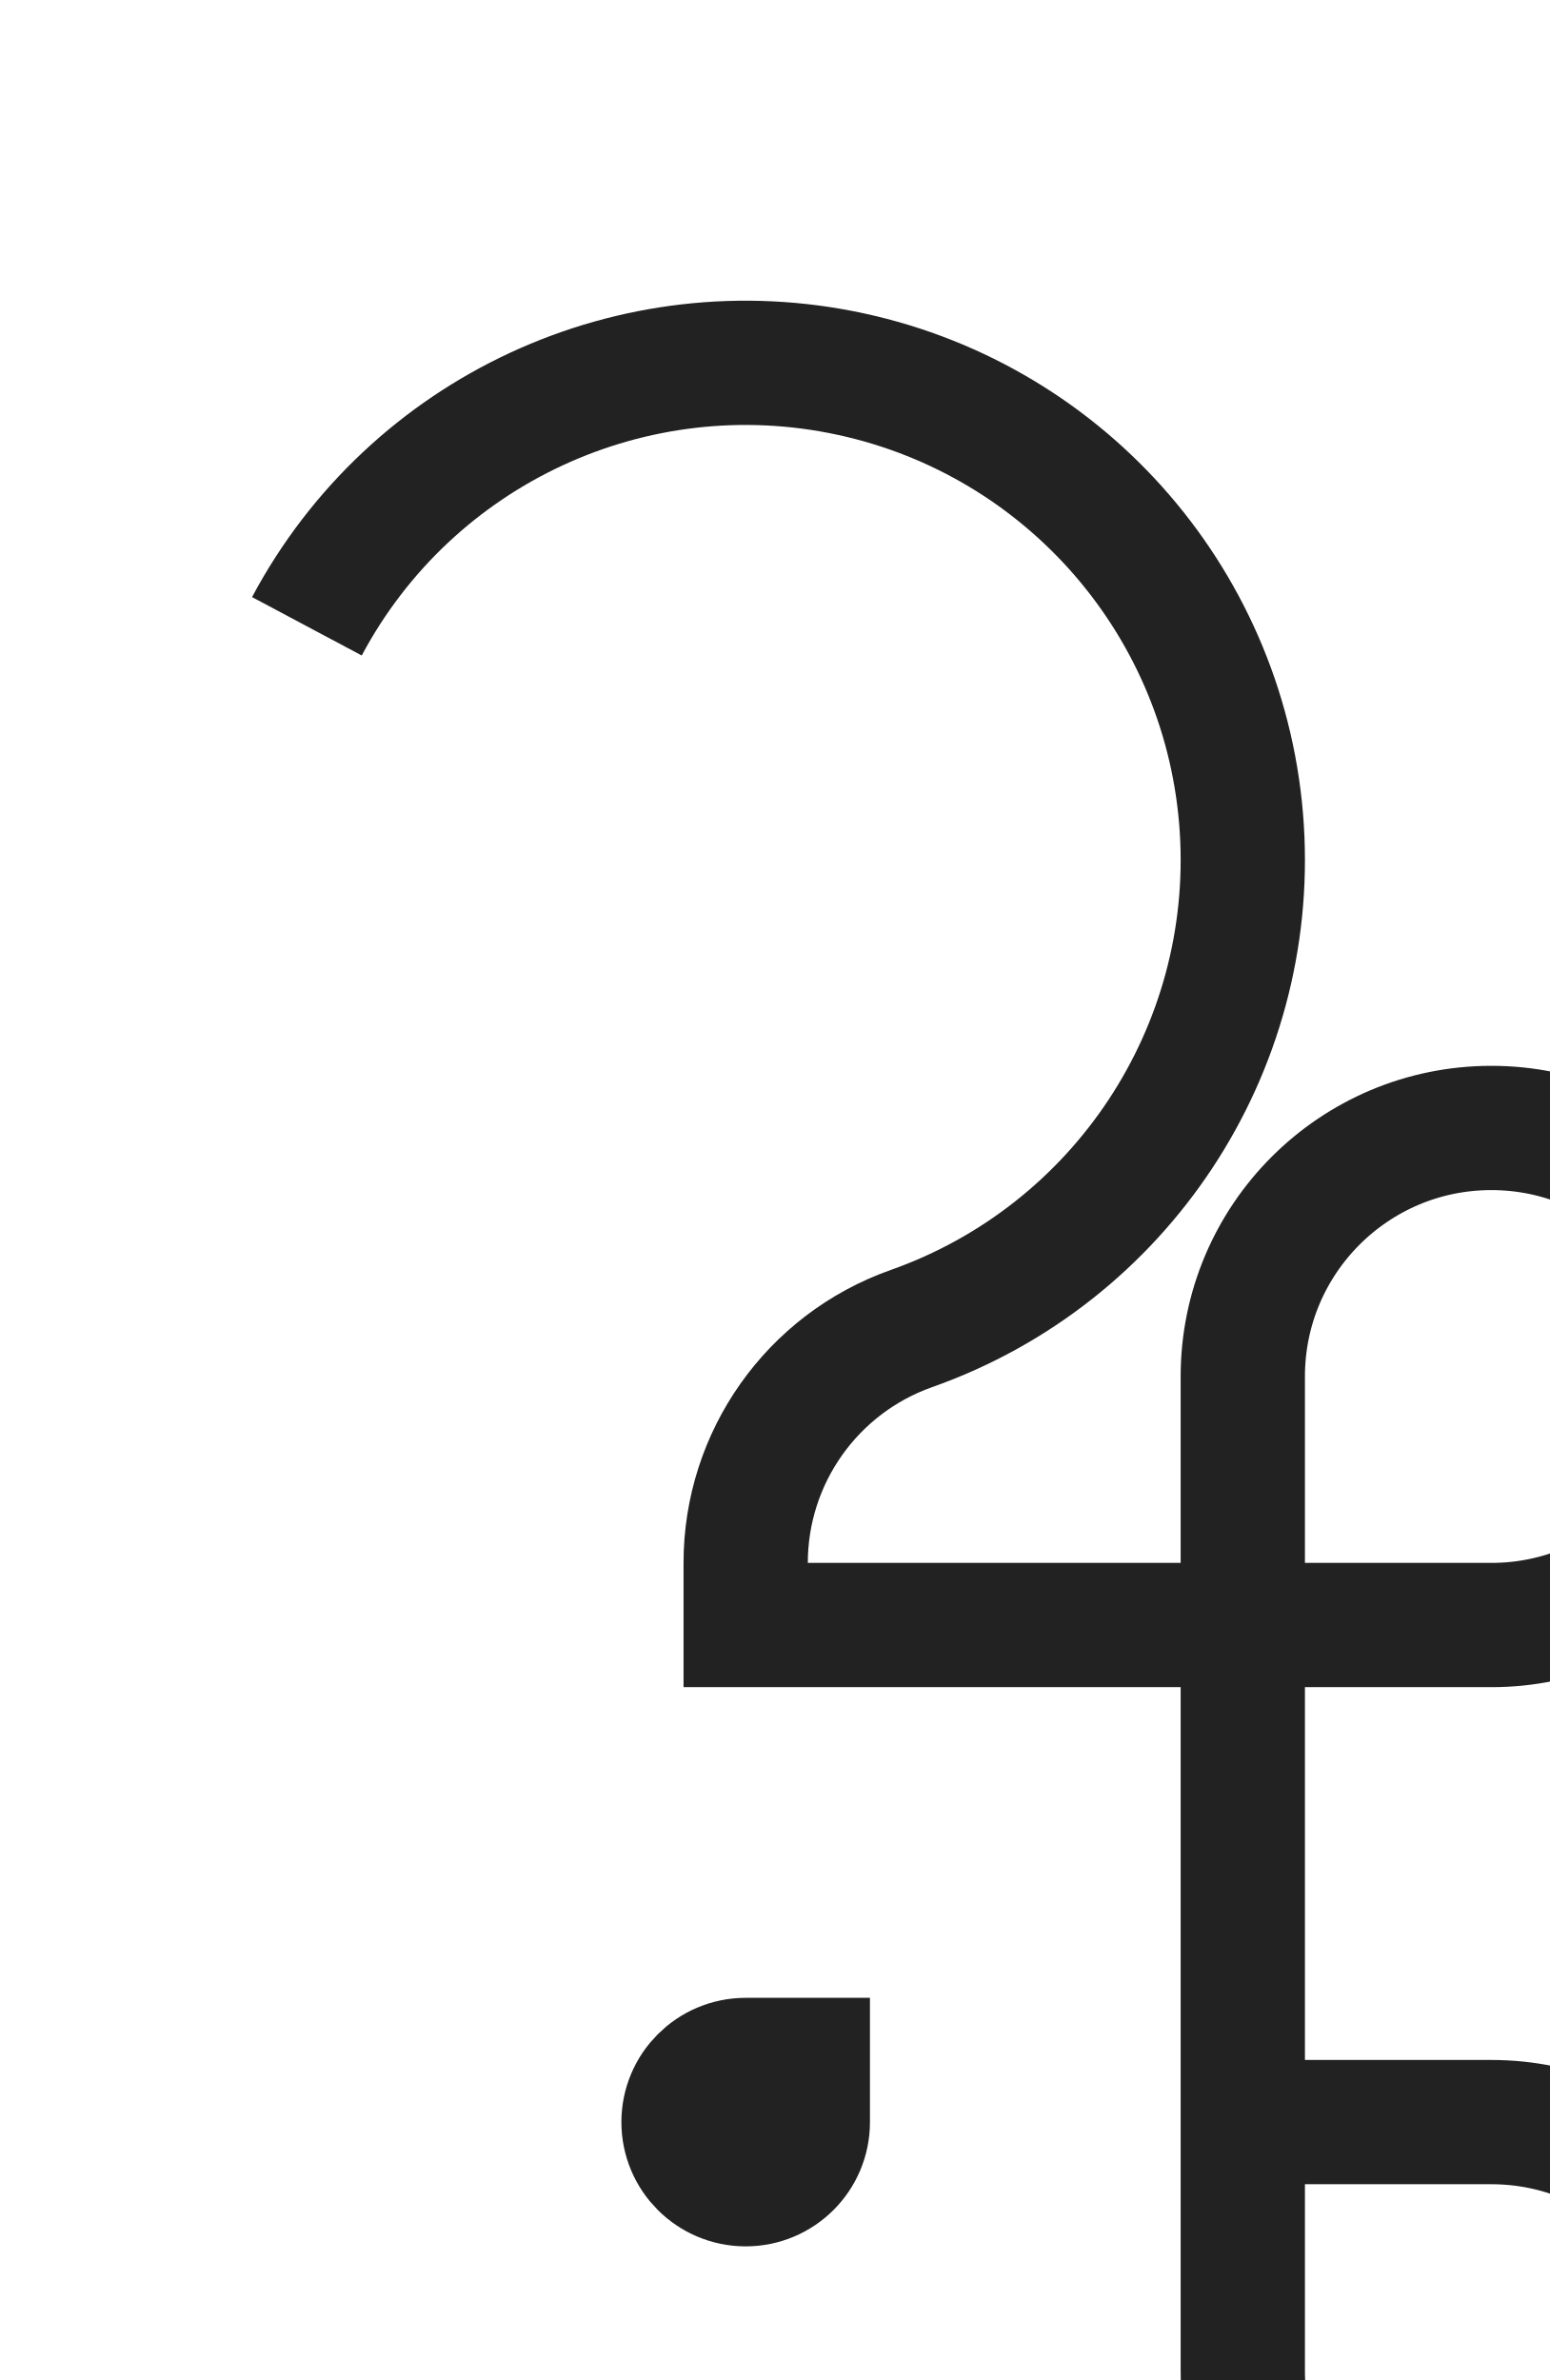
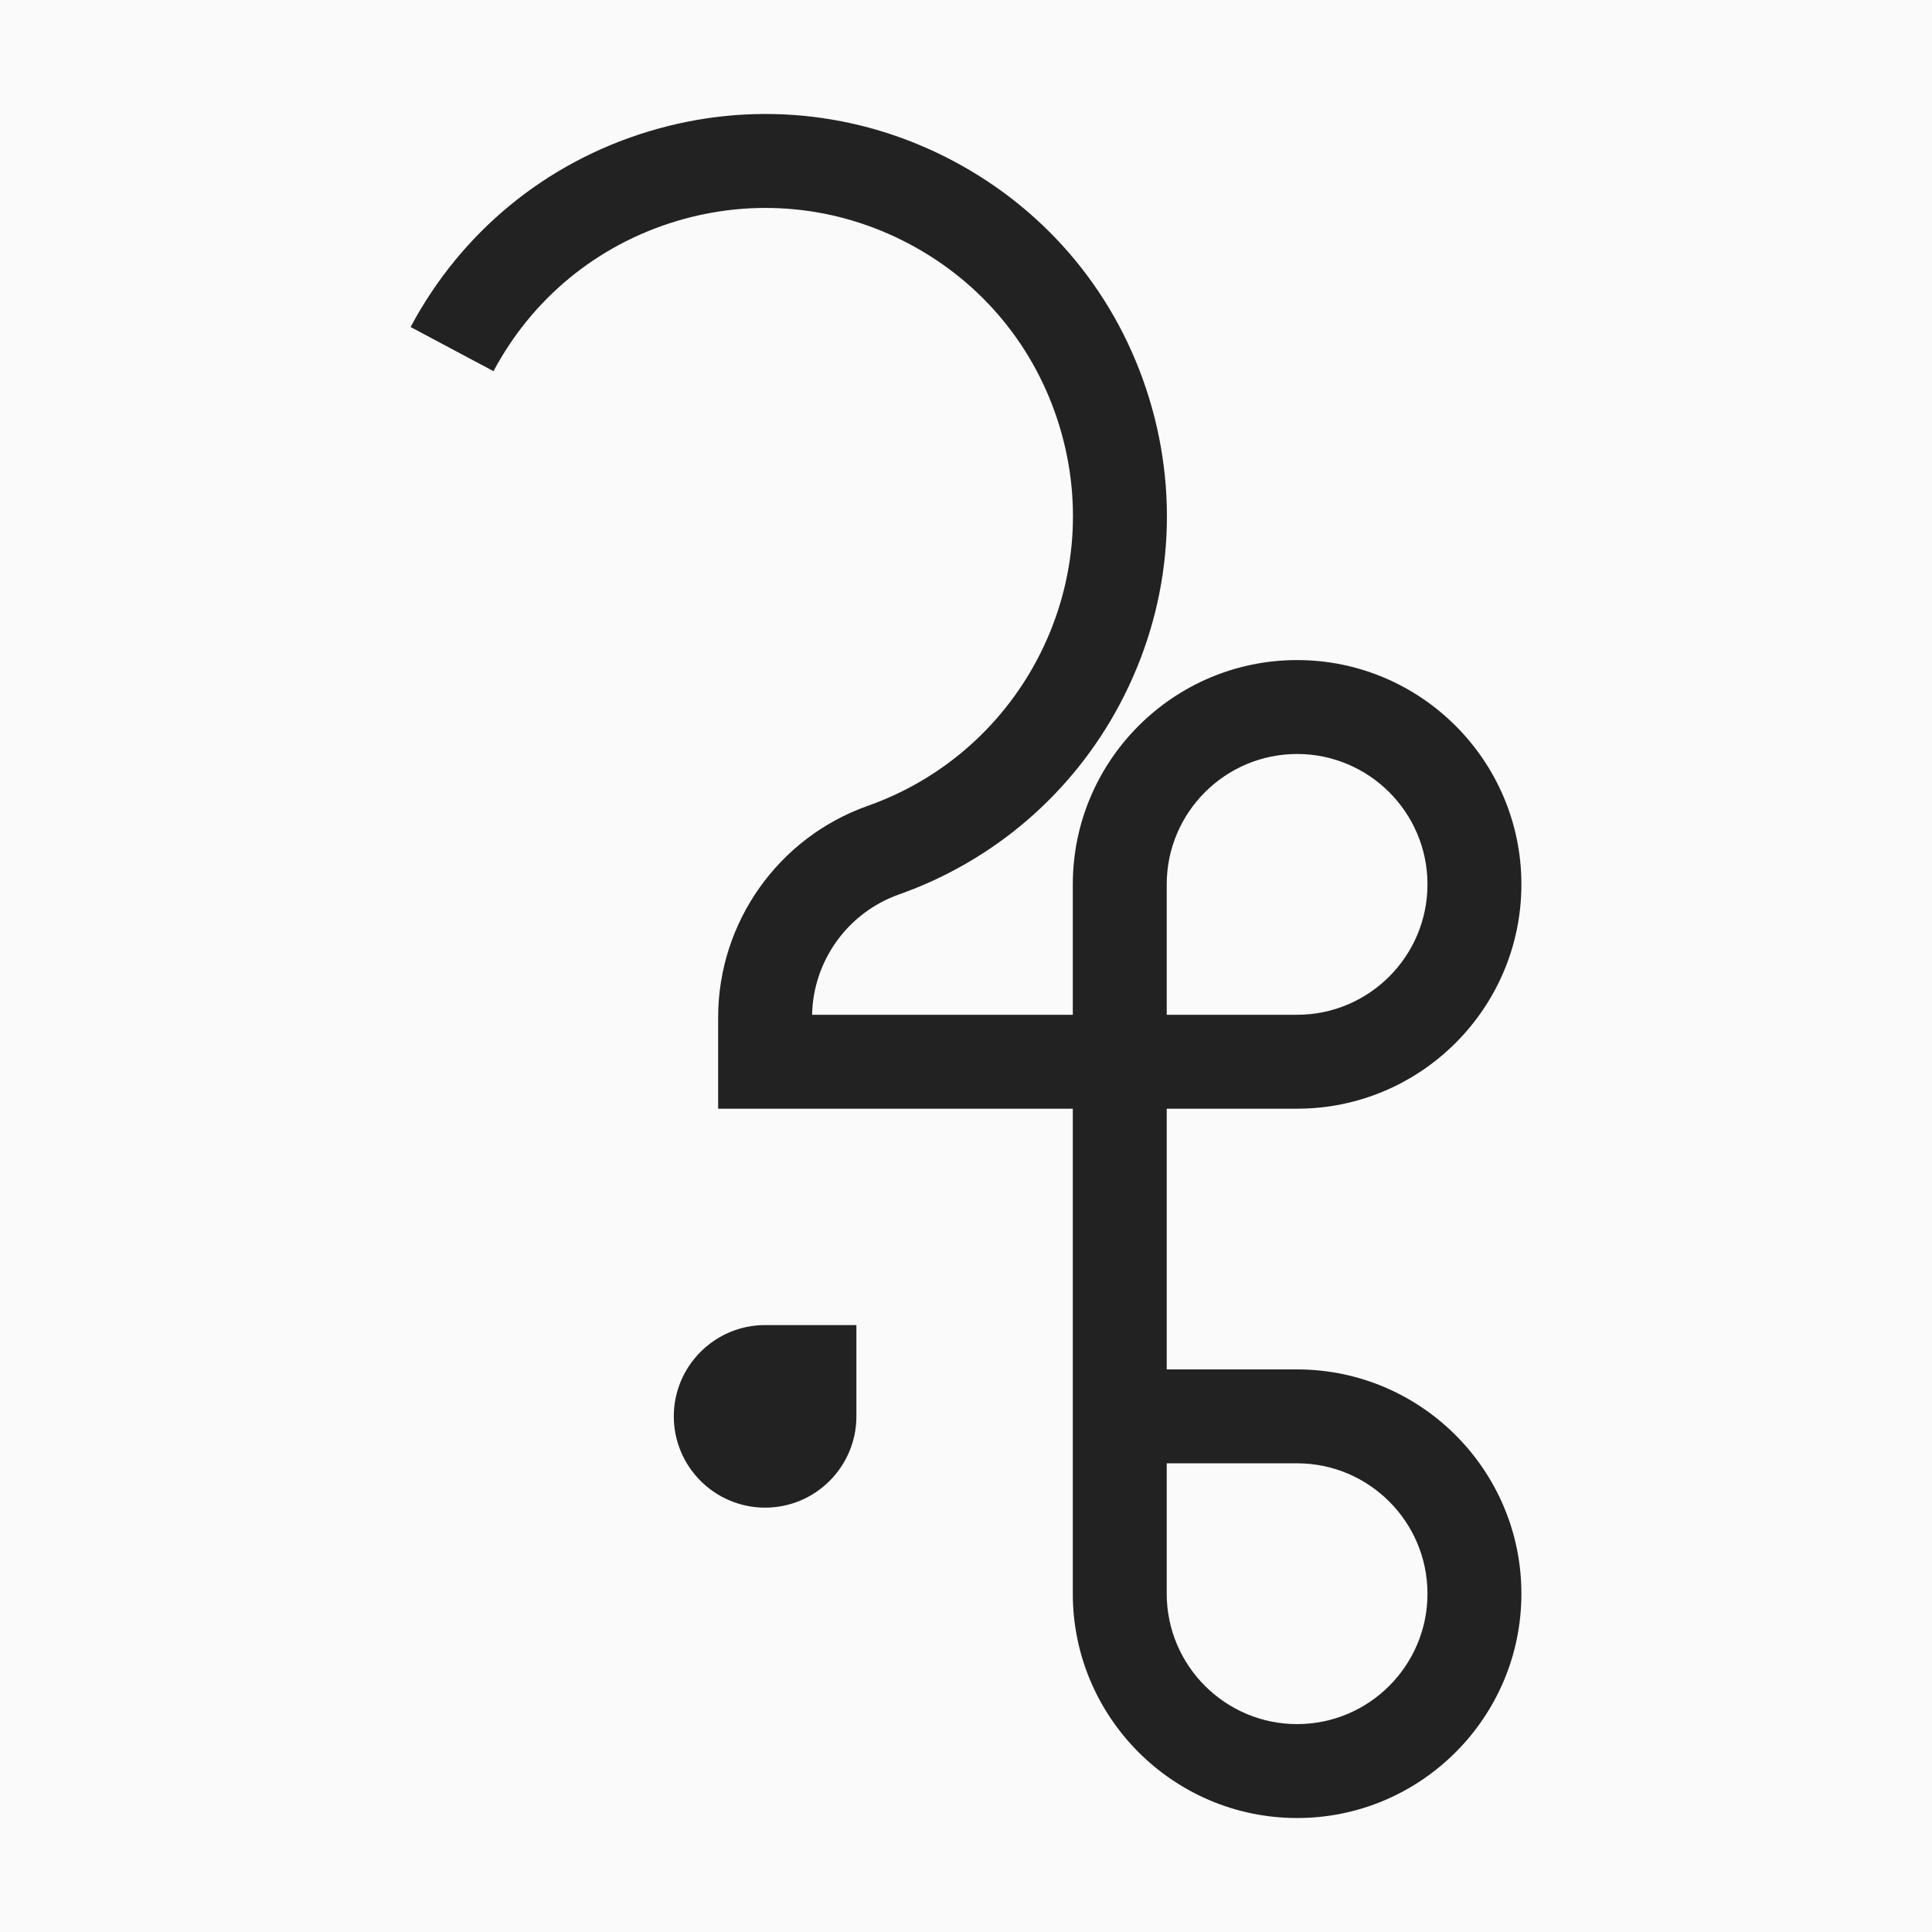
- <svg xmlns="http://www.w3.org/2000/svg">
-   <style>
-         .interrosplat {
-             fill: none;
-             stroke: #222;
-             stroke-width: 25px;
-             stroke-opacity: 1;
-         }
-     </style>
-   <path class="interrosplat medium" d="M 61.735 125.997            a 100 100 0 1 1 121.598 141.284 50 50 0 0 0-33.333 47.14            v 12.5h100            v -50            a 50 50 0 1 1 50 50            h -50            v 150            a 50 50 0 1 0 50-50            h -50            m -87.5-12.5            h -12.5            a 12.5 12.5 0 1 0 12.5 12.5            v -12.5            z" />
+ <svg xmlns="http://www.w3.org/2000/svg" version="1.1" width="144px" height="144px" viewBox="0 0 144 144" enable-background="new 0 0 144 144">
+   <rect fill="#fafafa" width="144" height="144" />
+   <g>
+     <path fill="#222222" d="M96.679,135.505c-9.218,0-16.718-7.5-16.718-16.719V82.635H53.526V75.83         c0-7.071,4.479-13.406,11.144-15.763c5.422-1.917,9.896-5.768,12.601-10.844c2.879-5.407,3.48-11.611,1.692-17.471         c-1.787-5.86-5.749-10.673-11.157-13.552c-5.406-2.879-11.61-3.481-17.471-1.693c-5.859,1.788-10.673,5.75-13.552,11.158         l-6.179-3.29c3.758-7.058,10.04-12.229,17.688-14.563c7.648-2.332,15.748-1.548,22.804,2.21         c7.059,3.758,12.23,10.041,14.563,17.688c2.332,7.648,1.548,15.747-2.211,22.804C79.92,59.14,74.08,64.166,67.004,66.667         c-3.813,1.348-6.395,4.936-6.476,8.968h19.433v-9.719c0-9.218,7.5-16.718,16.718-16.718s16.717,7.5,16.717,16.718         c0,9.219-7.499,16.719-16.717,16.719h-9.718v19.433h9.718c9.218,0,16.717,7.5,16.717,16.719S105.896,135.505,96.679,135.505z          M86.961,109.067v9.719c0,5.359,4.359,9.719,9.718,9.719c5.357,0,9.717-4.359,9.717-9.719s-4.359-9.719-9.717-9.719H86.961z          M86.961,75.635h9.718c5.357,0,9.717-4.36,9.717-9.719c0-5.358-4.359-9.718-9.717-9.718c-5.358,0-9.718,4.359-9.718,9.718V75.635z" />
+     <path fill="#222222" d="M57.026,112.371c-3.752,0-6.805-3.052-6.805-6.804c0-3.751,3.053-6.803,6.805-6.803h6.805v6.803         C63.831,109.319,60.778,112.371,57.026,112.371z" />
+   </g>
</svg>
